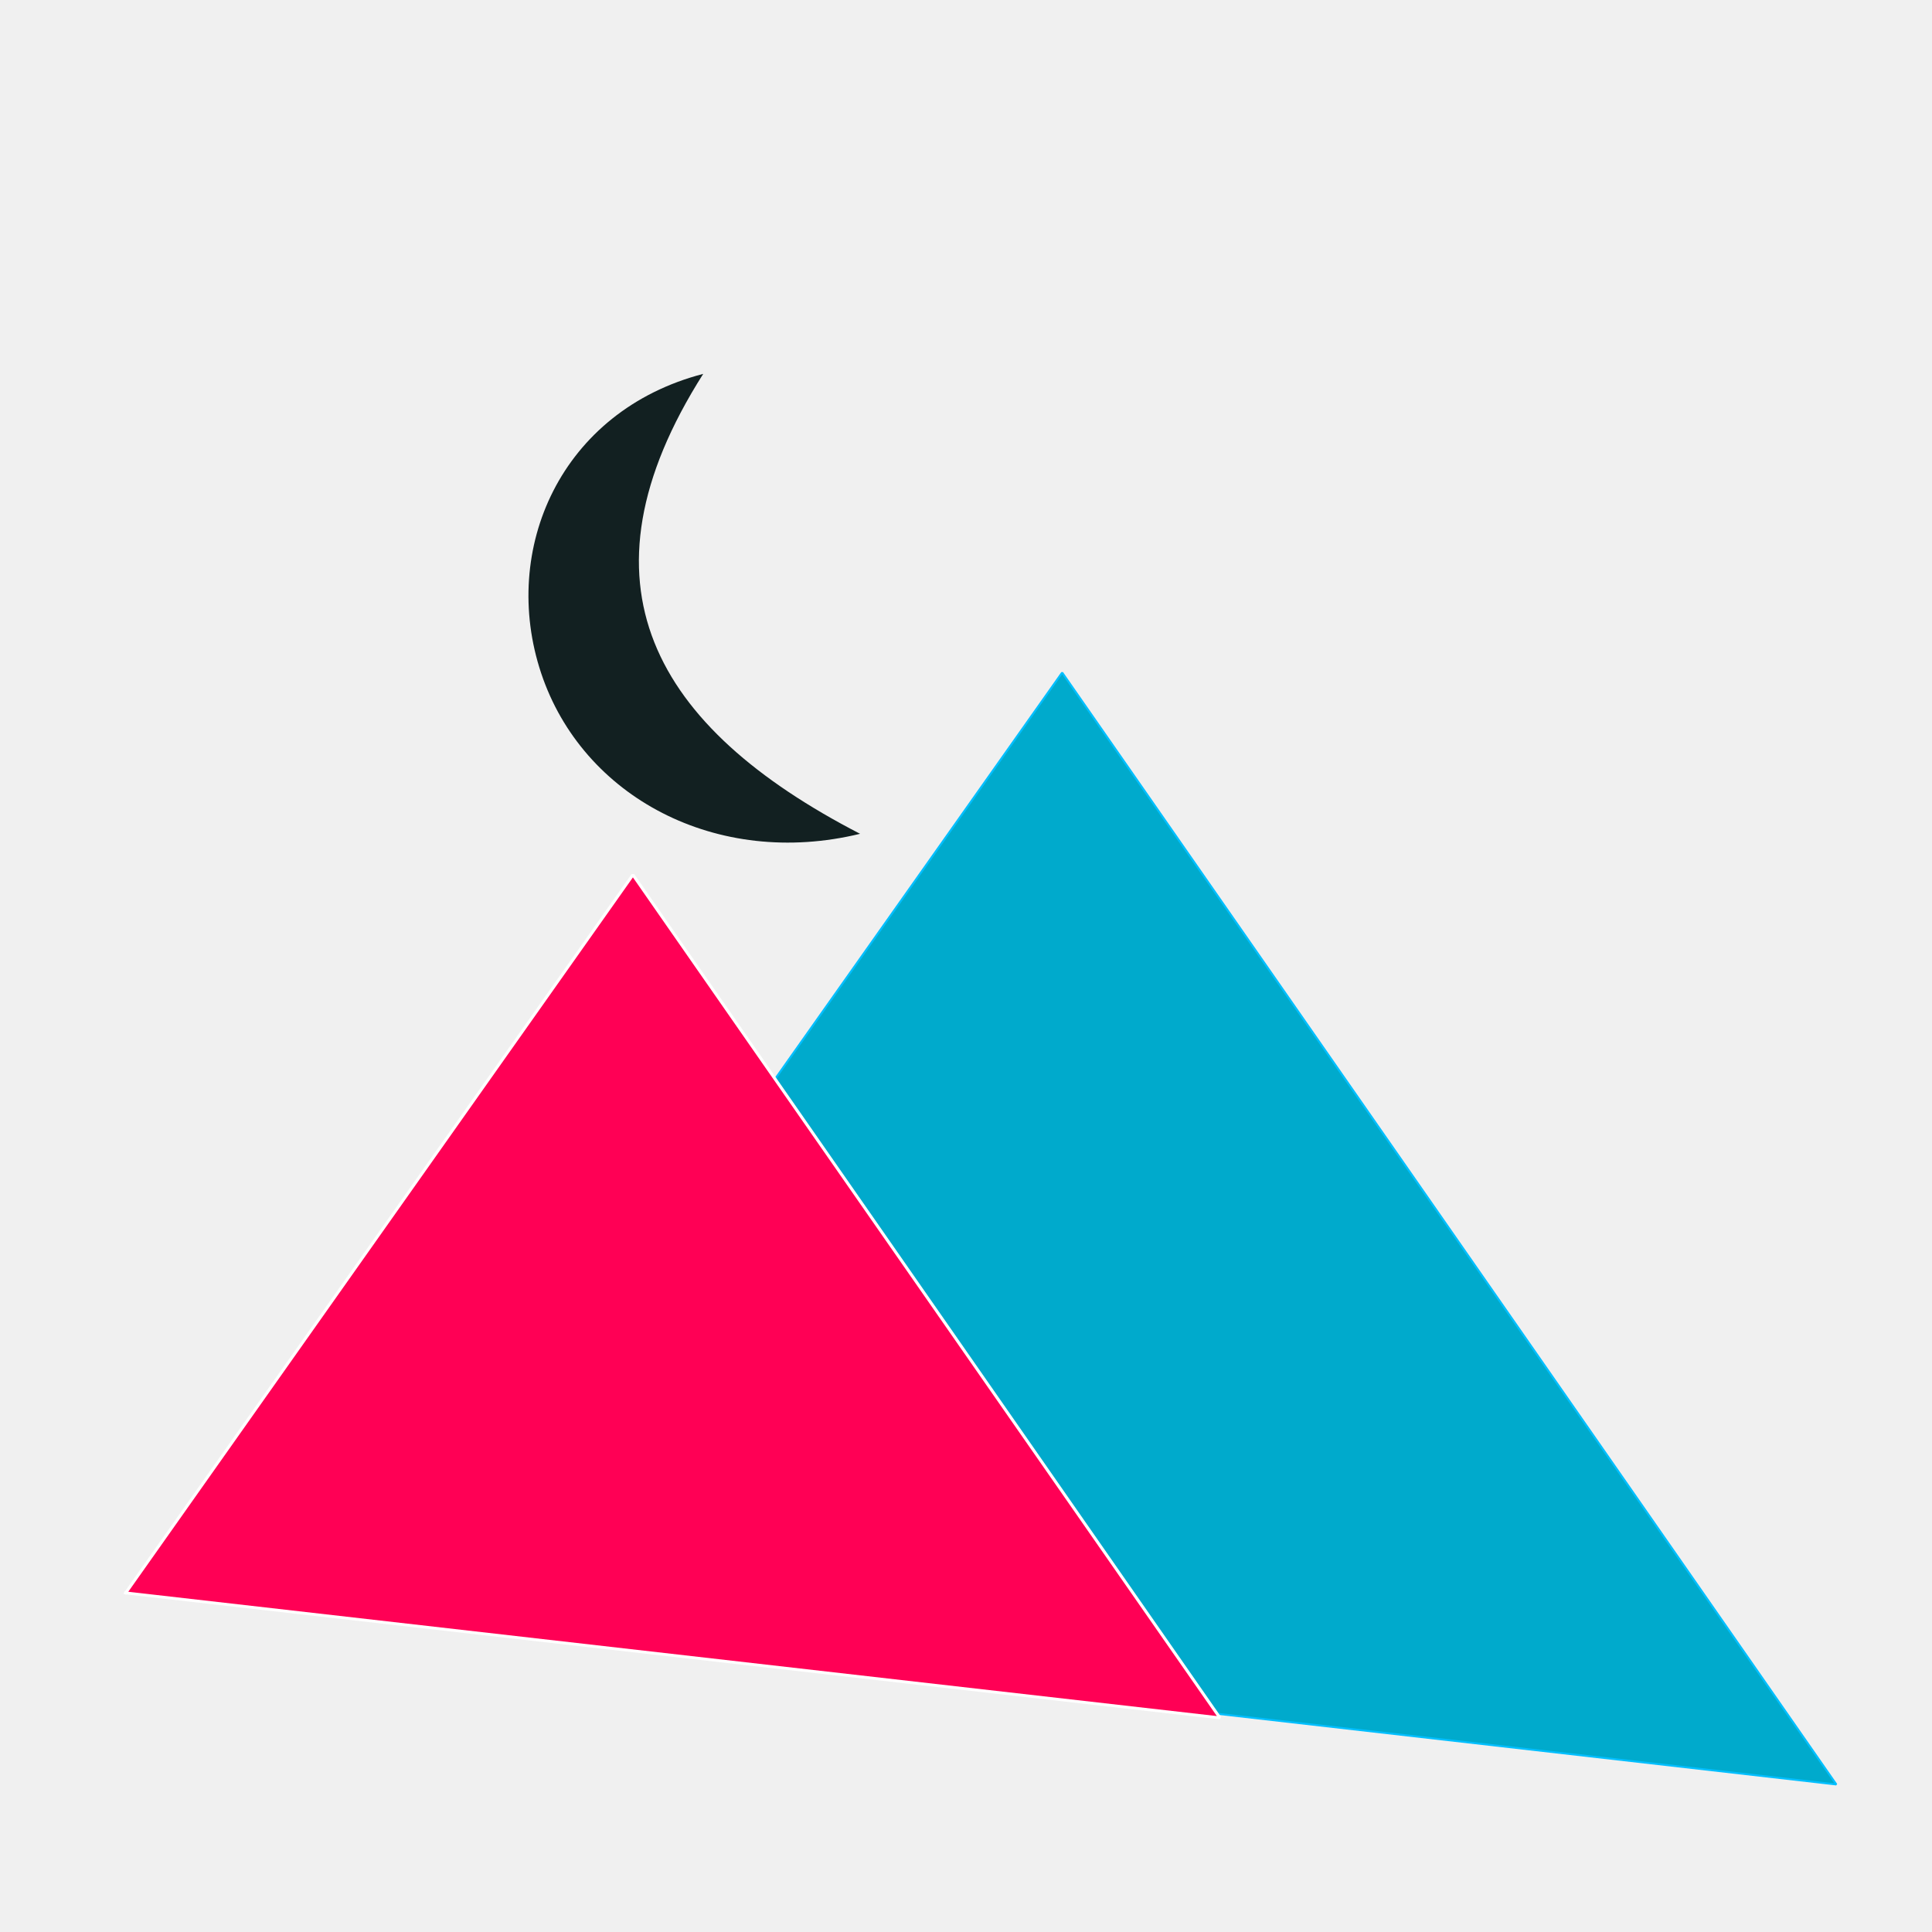
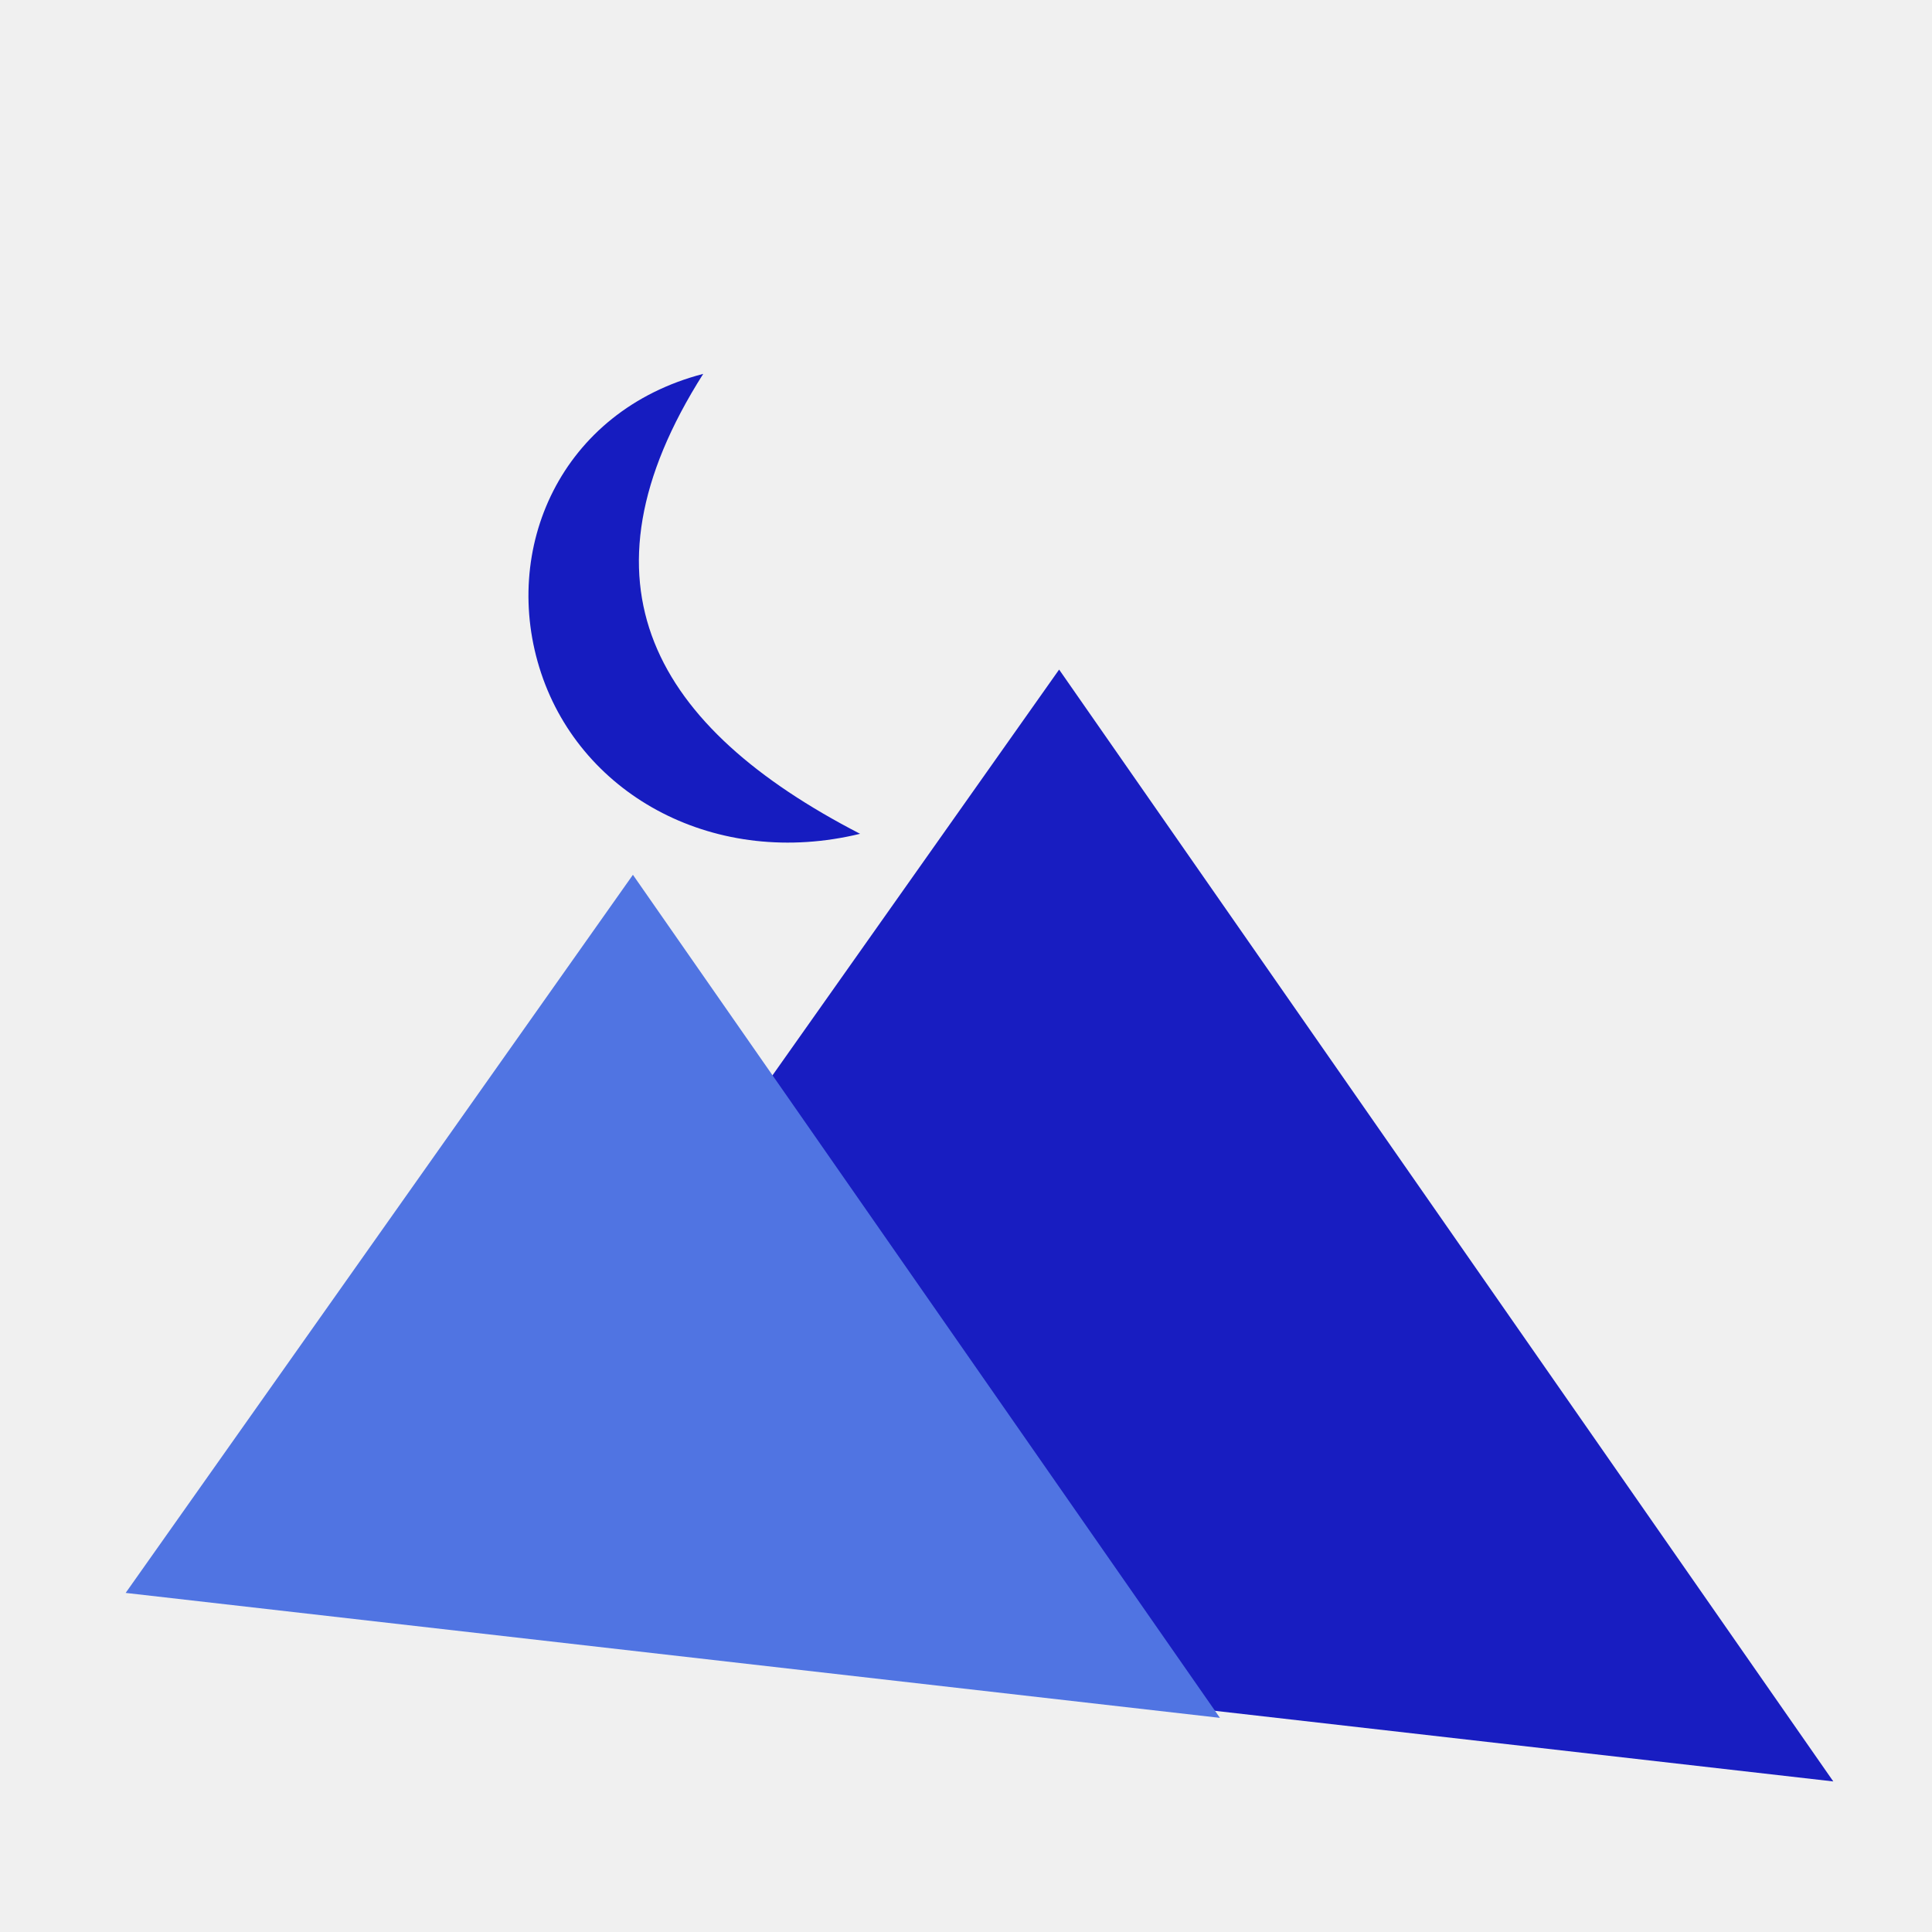
<svg xmlns="http://www.w3.org/2000/svg" width="1000.08pt" height="1000.08pt" viewBox="0 0 1000.08 1000.08">
  <defs />
-   <path id="shape0" transform="matrix(1.568944 0.04616858 -0.0486477 1.478918 219.9618 338.4612)" fill="#00aacc" fill-rule="evenodd" stroke="#00bfff" stroke-width="0.68" stroke-linecap="square" stroke-linejoin="bevel" d="M0 338.051L210.239 0L477.47 380.824L0 338.051" />
-   <path id="shape01" transform="matrix(1.568944 0.04616858 -0.0486477 1.478918 77.51451 445.4734)" fill="#ff0055" fill-rule="evenodd" stroke="#ffffff" stroke-width="1" stroke-linecap="square" stroke-linejoin="bevel" d="M0 256.322L159.411 0L362.035 288.754L0 256.322" />
-   <path id="shape1" transform="matrix(0.1601172 0.4965164 -0.5717183 0.1390559 368.1162 192.5362)" fill="#122021" fill-rule="evenodd" stroke="#000000" stroke-opacity="0" stroke-width="0" stroke-linecap="square" stroke-linejoin="bevel" d="M0 7.173C2.319 136.732 121.663 225.427 251.237 224.268C380.813 223.108 481.503 129.58 481.503 0C329.842 144.522 171.118 175.483 0 7.173Z" />
+   <path id="shape0" transform="matrix(1.568944 0.04616858 -0.0486477 1.478918 218.388 336.8874)" fill="#181dc1" fill-rule="evenodd" stroke="#000000" stroke-opacity="0" stroke-width="0" stroke-linecap="square" stroke-linejoin="bevel" d="M0 338.051L210.239 0L477.47 380.824L0 338.051" />
+   <path id="shape01" transform="matrix(1.568944 0.04616858 -0.0486477 1.478918 77.51451 445.4734)" fill="#5074e2" fill-rule="evenodd" stroke="#000000" stroke-opacity="0" stroke-width="0" stroke-linecap="square" stroke-linejoin="bevel" d="M0 256.322L159.411 0L362.035 288.754L0 256.322" />
+   <path id="shape1" transform="matrix(0.1601172 0.4965164 -0.5717183 0.1390559 368.1162 192.5362)" fill="#161cc0" fill-rule="evenodd" stroke="#000000" stroke-opacity="0" stroke-width="0" stroke-linecap="square" stroke-linejoin="bevel" d="M0 7.173C2.319 136.732 121.663 225.427 251.237 224.268C380.813 223.108 481.503 129.58 481.503 0C329.842 144.522 171.118 175.483 0 7.173Z" />
</svg>
